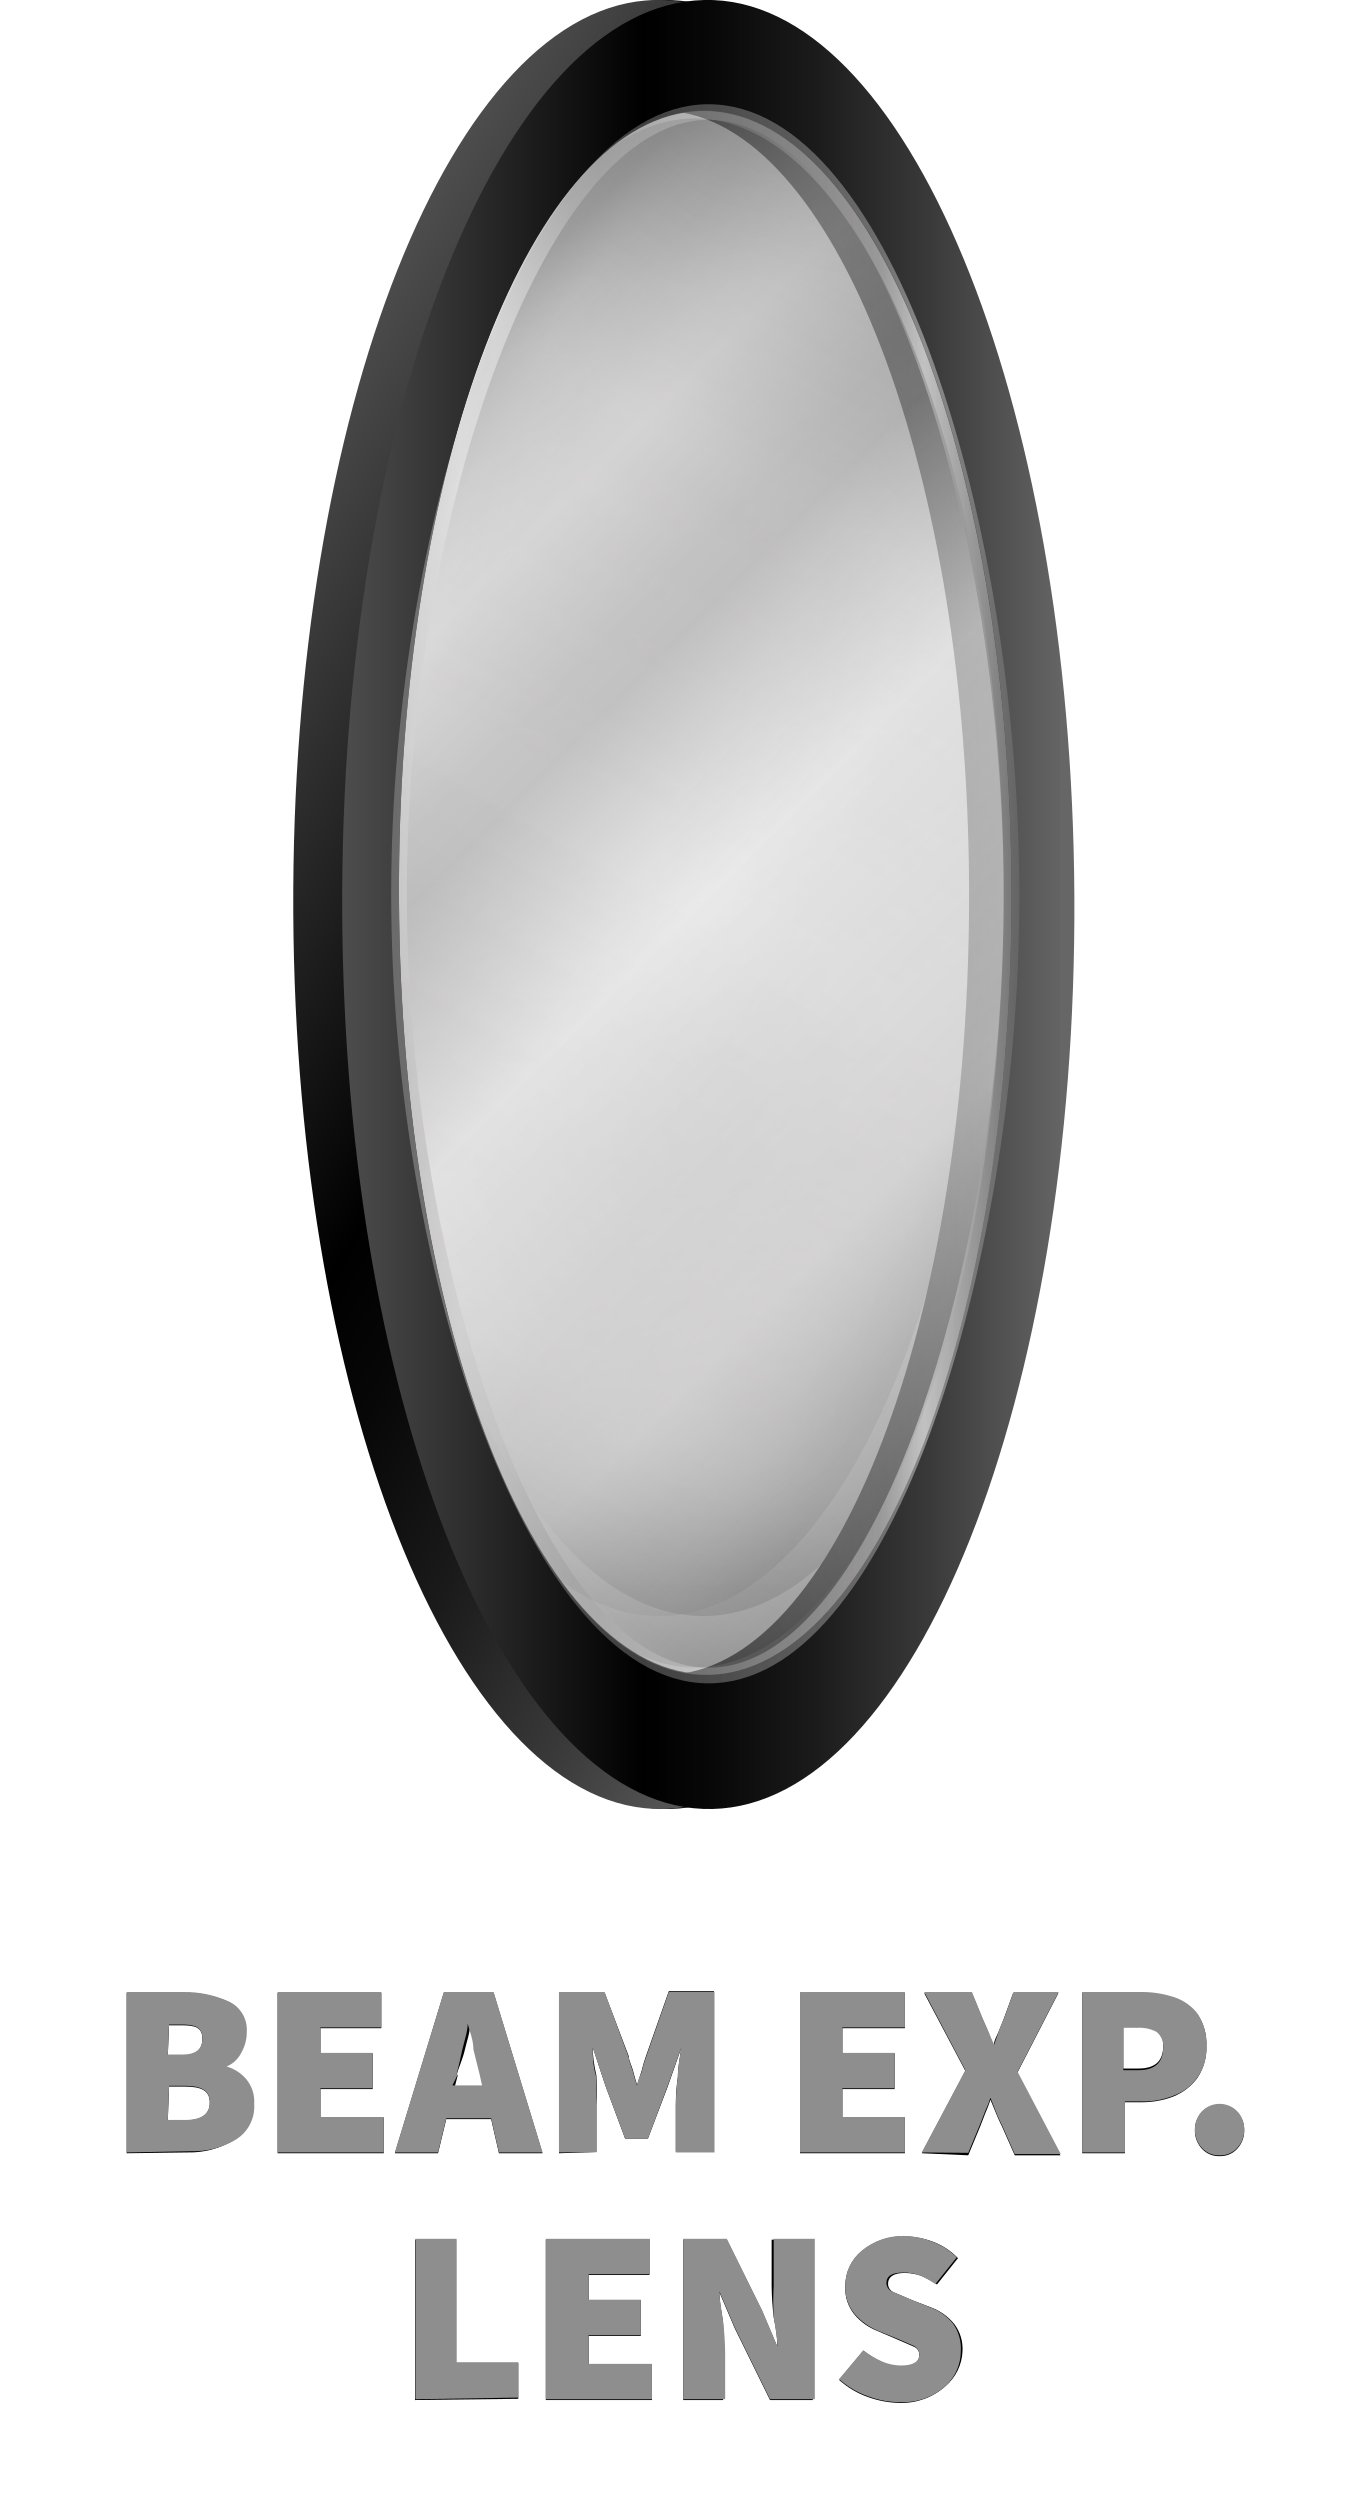
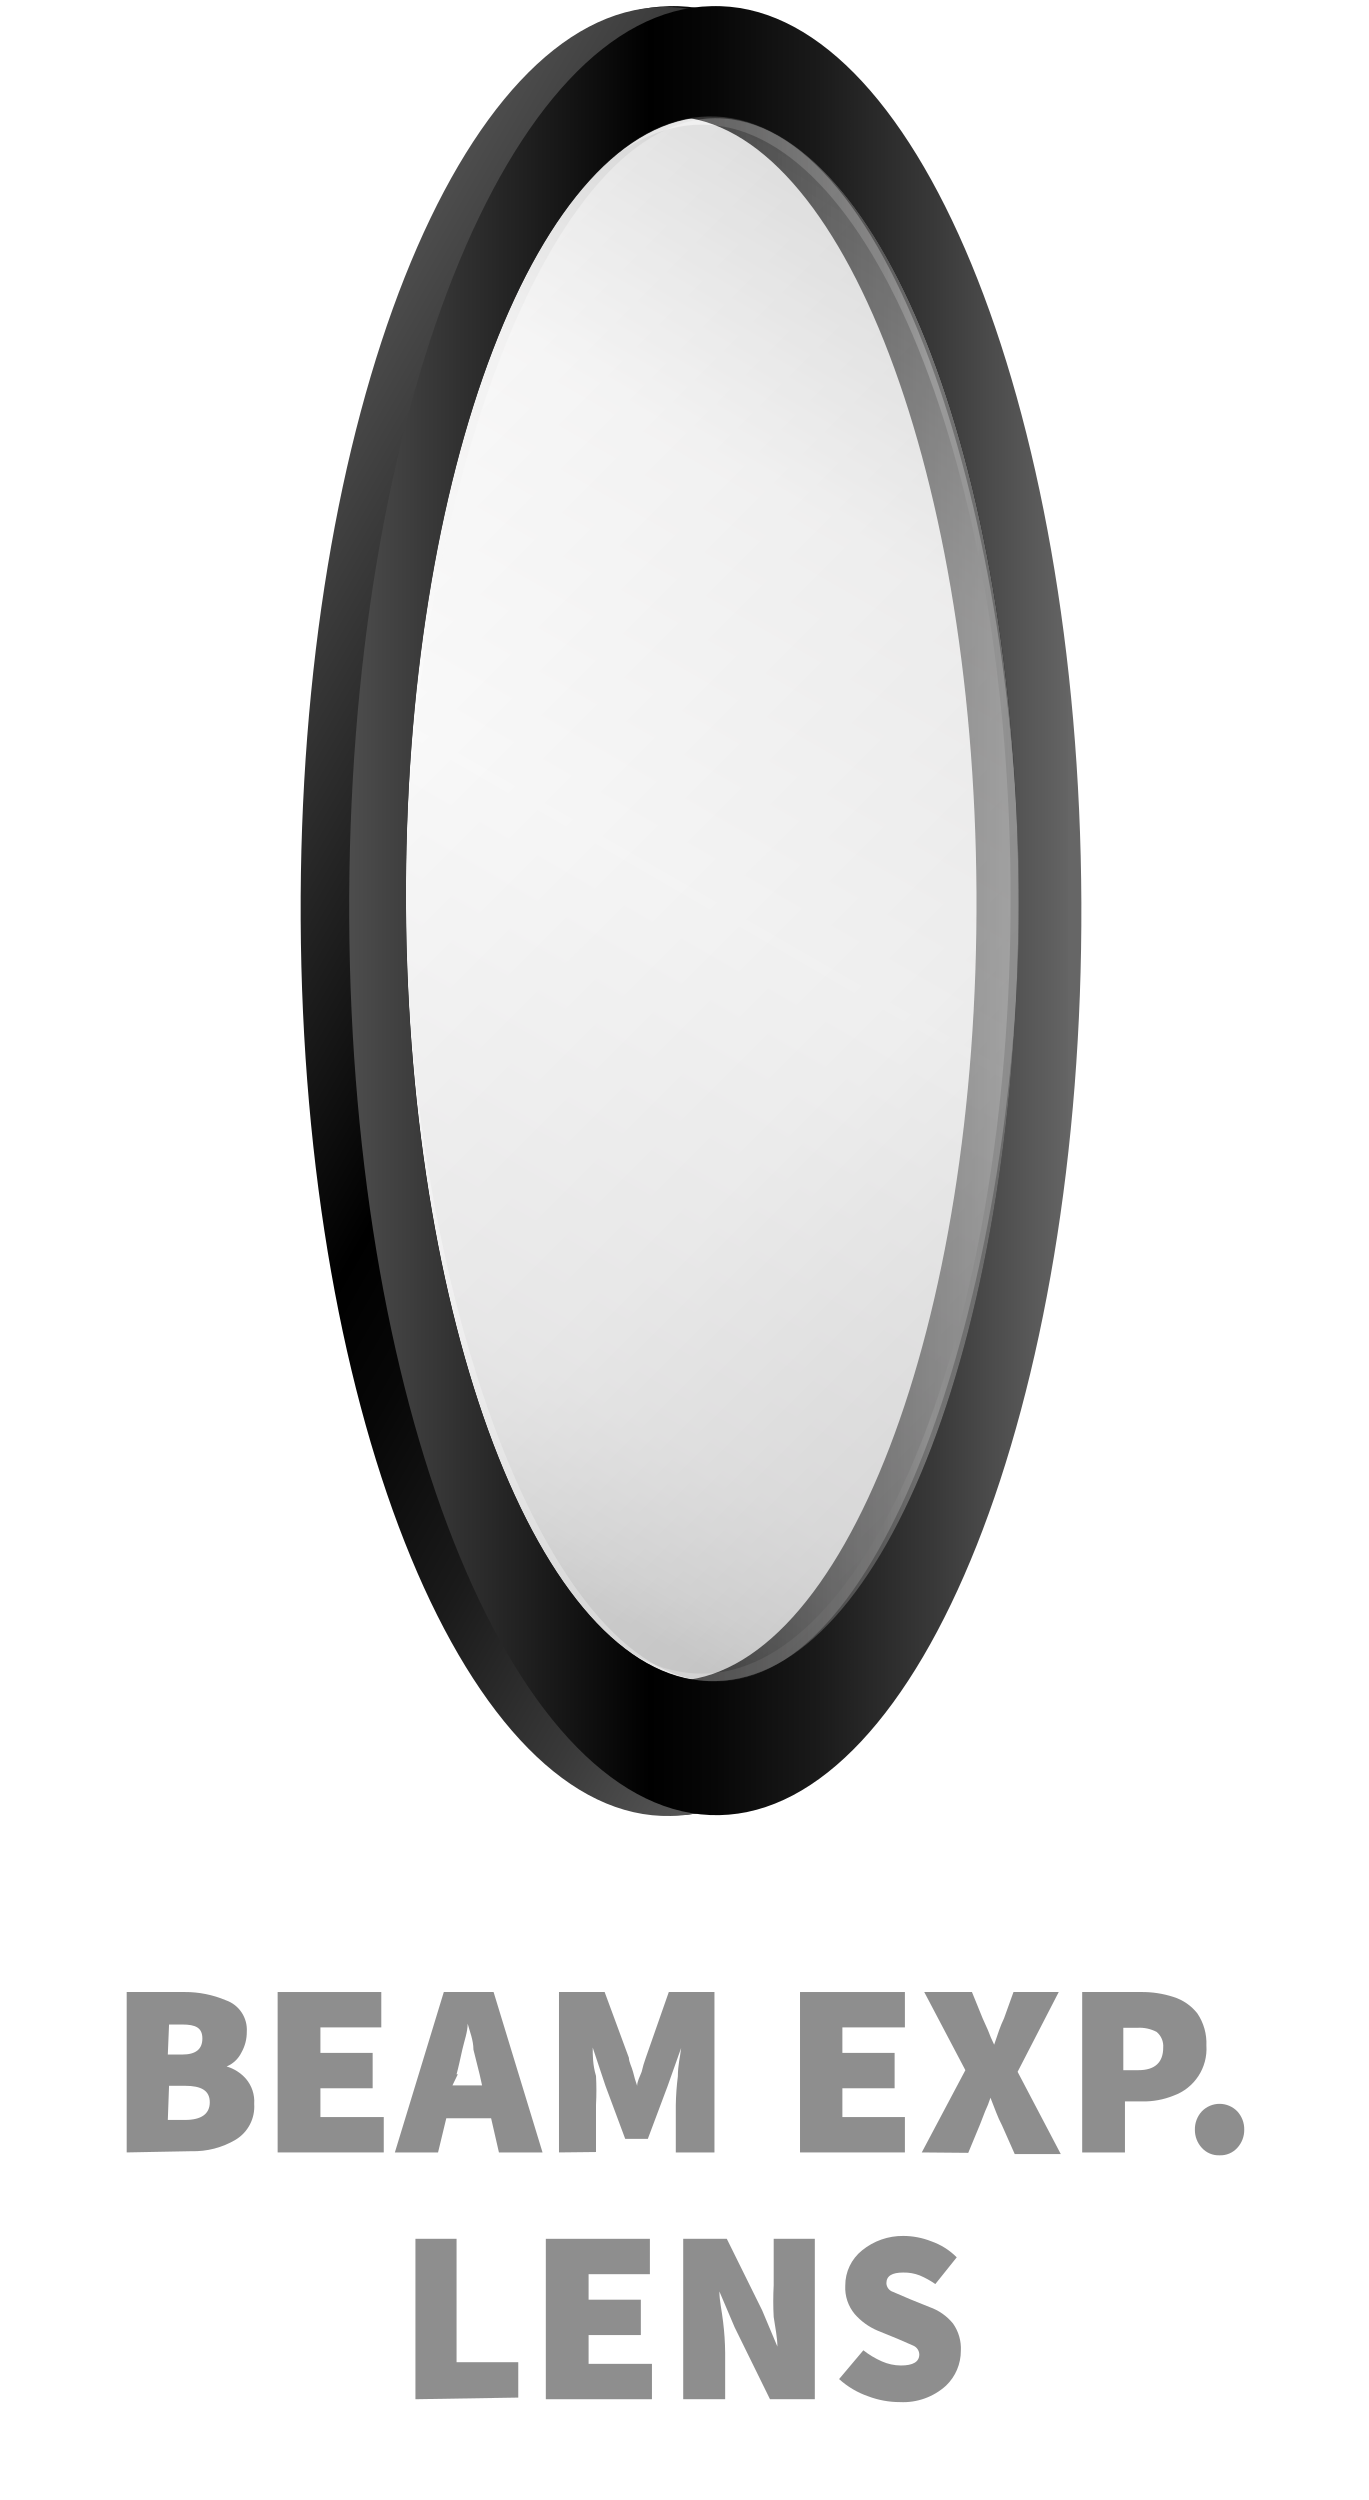
- <svg xmlns="http://www.w3.org/2000/svg" xmlns:xlink="http://www.w3.org/1999/xlink" id="Layer_1" data-name="Layer 1" viewBox="0 0 33.26 60.78">
+ <svg xmlns="http://www.w3.org/2000/svg" xmlns:xlink="http://www.w3.org/1999/xlink" viewBox="0 0 33.26 60.78">
  <defs>
-     <style>.cls-1{opacity:0.65;}.cls-2{opacity:0.61;fill:url(#linear-gradient);}.cls-3{opacity:0.51;fill:url(#linear-gradient-2);}.cls-4{fill:url(#linear-gradient-3);}.cls-5,.cls-8{stroke-miterlimit:10;stroke-width:0.38px;}.cls-5{opacity:0.43;fill:url(#linear-gradient-4);stroke:url(#linear-gradient-5);}.cls-6{fill:url(#linear-gradient-6);}.cls-7{fill:url(#linear-gradient-7);}.cls-8{opacity:0.42;fill:url(#linear-gradient-8);stroke:url(#linear-gradient-9);}.cls-9{fill:#8e8e8e;}</style>
-     <linearGradient id="linear-gradient" x1="26.23" y1="26.16" x2="5.81" y2="14.37" gradientUnits="userSpaceOnUse">
-       <stop offset="0.02" stop-color="#666" />
-       <stop offset="0.02" stop-color="#6e6e6e" />
-       <stop offset="0.05" stop-color="#999899" />
-       <stop offset="0.07" stop-color="#b8b7b8" />
-       <stop offset="0.09" stop-color="#cbcacb" />
-       <stop offset="0.11" stop-color="#d2d1d2" />
-       <stop offset="0.18" stop-color="#c5c4c5" />
-       <stop offset="0.29" stop-color="#979696" />
-       <stop offset="0.33" stop-color="#919090" />
-       <stop offset="0.5" stop-color="#f2f2f2" />
-       <stop offset="0.78" stop-color="#c9c8c8" />
-       <stop offset="0.85" stop-color="#fff" />
-       <stop offset="1" stop-color="#4d4d4d" />
-     </linearGradient>
-     <linearGradient id="linear-gradient-2" x1="17.09" y1="39.28" x2="17.09" y2="1.25" gradientUnits="userSpaceOnUse">
-       <stop offset="0.02" stop-color="#666" />
-       <stop offset="0.02" stop-color="#6e6e6e" />
-       <stop offset="0.05" stop-color="#999899" />
-       <stop offset="0.07" stop-color="#b8b7b8" />
-       <stop offset="0.09" stop-color="#cbcacb" />
-       <stop offset="0.11" stop-color="#d2d1d2" />
-       <stop offset="0.18" stop-color="#c5c4c5" />
-       <stop offset="0.29" stop-color="#979696" />
-       <stop offset="0.36" stop-color="#919090" />
-       <stop offset="0.59" stop-color="#c9c8c8" />
-       <stop offset="0.85" stop-color="#f2f2f2" />
-       <stop offset="1" stop-color="#4d4d4d" />
-     </linearGradient>
-     <linearGradient id="linear-gradient-3" x1="25.1" y1="21.99" x2="7.29" y2="21.99" gradientUnits="userSpaceOnUse">
+     <style>.cls-1{isolation:isolate;}.cls-2{fill:#8e8e8e;}.cls-3{fill:url(#linear-gradient);}.cls-4{stroke-miterlimit:10;stroke-width:0.38px;opacity:0.25;fill:url(#linear-gradient-2);stroke:url(#linear-gradient-3);}.cls-5{fill:url(#linear-gradient-4);}.cls-6{fill:url(#linear-gradient-5);}.cls-7{opacity:0.77;mix-blend-mode:soft-light;fill:url(#linear-gradient-6);}</style>
+     <linearGradient id="linear-gradient" x1="25.28" y1="22.14" x2="7.47" y2="22.14" gradientUnits="userSpaceOnUse">
      <stop offset="0.02" stop-color="#666" />
      <stop offset="0.02" stop-color="#646464" />
      <stop offset="0.2" stop-color="#393939" />
      <stop offset="0.36" stop-color="#1a1a1a" />
      <stop offset="0.5" stop-color="#070707" />
      <stop offset="0.59" />
      <stop offset="1" stop-color="#4d4d4d" />
    </linearGradient>
-     <linearGradient id="linear-gradient-4" x1="8.43" y1="36.37" x2="25.35" y2="7.06" gradientUnits="userSpaceOnUse">
+     <linearGradient id="linear-gradient-2" x1="8.6" y1="36.51" x2="25.52" y2="7.21" gradientUnits="userSpaceOnUse">
      <stop offset="0.02" stop-color="#666" />
      <stop offset="0.06" stop-color="#8c8c8c" />
      <stop offset="0.11" stop-color="#abaaab" />
      <stop offset="0.15" stop-color="#bebdbe" />
      <stop offset="0.18" stop-color="#c5c4c5" />
      <stop offset="0.5" stop-color="#f2f2f2" />
      <stop offset="0.78" stop-color="#c9c8c8" />
      <stop offset="1" stop-color="#4d4d4d" />
    </linearGradient>
-     <linearGradient id="linear-gradient-5" x1="9" y1="21.71" x2="24.78" y2="21.71" gradientUnits="userSpaceOnUse">
+     <linearGradient id="linear-gradient-3" x1="9.17" y1="21.86" x2="24.95" y2="21.86" gradientUnits="userSpaceOnUse">
      <stop offset="0" stop-color="#a6a5a5" />
      <stop offset="0.11" stop-color="#d2d1d2" />
      <stop offset="0.18" stop-color="#c5c4c5" />
      <stop offset="0.29" stop-color="#979696" />
      <stop offset="0.33" stop-color="#919090" />
      <stop offset="0.78" stop-color="#c9c8c8" />
      <stop offset="0.85" stop-color="#fff" />
      <stop offset="1" stop-color="#797979" />
    </linearGradient>
-     <linearGradient id="linear-gradient-6" x1="27.69" y1="28.74" x2="4.39" y2="15.29" xlink:href="#linear-gradient-3" />
-     <linearGradient id="linear-gradient-7" x1="26.13" y1="21.99" x2="8.32" y2="21.99" xlink:href="#linear-gradient-3" />
-     <linearGradient id="linear-gradient-8" x1="27.38" y1="31.87" x2="7.07" y2="11.56" gradientUnits="userSpaceOnUse">
-       <stop offset="0" stop-color="#4d4d4d" />
-       <stop offset="0.22" stop-color="#c9c8c8" />
-       <stop offset="0.5" stop-color="#f2f2f2" />
-       <stop offset="0.67" stop-color="#919090" />
-       <stop offset="0.71" stop-color="#979696" />
-       <stop offset="0.82" stop-color="#c5c4c5" />
-       <stop offset="0.85" stop-color="#bebdbe" />
-       <stop offset="0.89" stop-color="#abaaab" />
-       <stop offset="0.94" stop-color="#8c8c8c" />
-       <stop offset="0.98" stop-color="#666" />
+     <linearGradient id="linear-gradient-4" x1="27.86" y1="28.89" x2="4.56" y2="15.44" xlink:href="#linear-gradient" />
+     <linearGradient id="linear-gradient-5" x1="26.31" y1="22.14" x2="8.49" y2="22.14" xlink:href="#linear-gradient" />
+     <linearGradient id="linear-gradient-6" x1="27.55" y1="32.02" x2="7.24" y2="11.7" gradientUnits="userSpaceOnUse">
+       <stop offset="0" stop-color="#ccc" />
+       <stop offset="0.32" stop-color="#e6e6e6" />
+       <stop offset="1" stop-color="#fff" />
    </linearGradient>
-     <linearGradient id="linear-gradient-9" x1="9.51" y1="21.71" x2="24.78" y2="21.71" xlink:href="#linear-gradient-5" />
  </defs>
-   <path d="M3.08,52.35v-3.9H4.49a2.54,2.54,0,0,1,1,.19.77.77,0,0,1,.43.78,1,1,0,0,1-.13.5.7.7,0,0,1-.36.34v0a1,1,0,0,1,.47.31.84.84,0,0,1,.2.6,1,1,0,0,1-.45.88,2.06,2.06,0,0,1-1.08.28Zm1-2.38h.35c.33,0,.49-.13.49-.4s-.16-.33-.49-.33H4.11Zm0,1.58h.42c.4,0,.6-.14.6-.43s-.2-.39-.6-.39H4.11Z" />
-   <path d="M6.75,52.35v-3.9H9.27v.86H7.79v.61H9.06v.87H7.79v.69H9.33v.87Z" />
-   <path d="M12.13,52.35l-.19-.83H10.85l-.2.83H9.6l1.19-3.9H12l1.19,3.9Zm-1-1.9-.07.27h.72l-.06-.27c0-.18-.1-.39-.15-.61s-.09-.43-.14-.63h0c0,.2-.08.41-.13.63S11.15,50.27,11.1,50.45Z" />
-   <path d="M13.59,52.35v-3.9H14.7L15.29,50c0,.11.07.22.1.34s.06.23.1.35h0l.11-.35a3.37,3.37,0,0,1,.1-.34l.56-1.59h1.1v3.9h-.93V51.19a4.68,4.68,0,0,1,.05-.7c0-.26.06-.49.08-.69h0l-.33.94L15.75,52H15.2l-.48-1.29-.31-.94h0q0,.3.09.69a6.55,6.55,0,0,1,0,.7v1.16Z" />
-   <path d="M19.45,52.35v-3.9H22v.86H20.48v.61h1.27v.87H20.48v.69H22v.87Z" />
-   <path d="M22.41,52.35l1.06-2-1-1.89h1.16l.26.63.13.3.14.35h0c0-.13.08-.25.12-.35l.12-.3.23-.63h1.1l-1,1.94,1.05,2H24.67l-.31-.7c-.05-.1-.1-.21-.14-.31s-.09-.22-.14-.34h0a3.42,3.42,0,0,1-.13.34l-.12.31-.29.7Z" />
-   <path d="M26.31,52.35v-3.9h1.43a2.47,2.47,0,0,1,.79.12,1.19,1.19,0,0,1,.58.4,1.26,1.26,0,0,1,.22.77,1.33,1.33,0,0,1-.22.78,1.36,1.36,0,0,1-.58.45,2.14,2.14,0,0,1-.76.14h-.42v1.24Zm1-2.06h.37c.4,0,.6-.18.6-.55a.43.43,0,0,0-.16-.37.88.88,0,0,0-.47-.11h-.34Z" />
-   <path d="M29.65,52.42a.55.55,0,0,1-.43-.18.64.64,0,0,1-.17-.45.64.64,0,0,1,.17-.44.6.6,0,0,1,.86,0,.64.64,0,0,1,.17.44.64.64,0,0,1-.17.45A.55.55,0,0,1,29.65,52.42Z" />
-   <path d="M10.09,58.35v-3.9h1v3H12.6v.87Z" />
-   <path d="M13.27,58.35v-3.9h2.52v.86H14.31v.61h1.27v.87H14.31v.69h1.54v.87Z" />
-   <path d="M16.61,58.35v-3.9h1.06l.86,1.74.37.87h0q0-.31-.09-.72a7.09,7.09,0,0,1-.05-.77V54.45h1v3.9H18.72l-.86-1.75-.37-.87h0c0,.22.05.47.09.73a6.8,6.8,0,0,1,0,.76v1.13Z" />
-   <path d="M21.88,58.42a2.37,2.37,0,0,1-.77-.14,2.05,2.05,0,0,1-.71-.42l.59-.71a2.6,2.6,0,0,0,.45.28,1.36,1.36,0,0,0,.46.1c.3,0,.45-.09.45-.28a.21.21,0,0,0-.14-.2l-.39-.17-.49-.21a1.39,1.39,0,0,1-.55-.39,1,1,0,0,1-.23-.69,1.1,1.1,0,0,1,.4-.86A1.56,1.56,0,0,1,22,54.37a2.1,2.1,0,0,1,.68.13,1.66,1.66,0,0,1,.61.4l-.51.64a2.08,2.08,0,0,0-.38-.21,1.29,1.29,0,0,0-.4-.07c-.27,0-.41.09-.41.27a.23.23,0,0,0,.16.21l.42.18.47.18a1.32,1.32,0,0,1,.56.4,1,1,0,0,1,.2.67A1.17,1.17,0,0,1,23,58,1.59,1.59,0,0,1,21.88,58.42Z" />
  <g class="cls-1">
-     <ellipse class="cls-2" cx="16.02" cy="20.27" rx="8.04" ry="19.02" />
-     <ellipse class="cls-3" cx="17.09" cy="20.27" rx="8.04" ry="19.02" />
+     <g id="Layer_1" data-name="Layer 1">
+       <path class="cls-2" d="M3.08,52.33v-3.9H4.49a2.54,2.54,0,0,1,1,.2A.76.76,0,0,1,6,49.4a1,1,0,0,1-.13.5.7.7,0,0,1-.36.34v0a1,1,0,0,1,.47.3.85.85,0,0,1,.2.61.94.94,0,0,1-.45.87,2,2,0,0,1-1.08.28Zm1-2.38h.35c.33,0,.49-.13.49-.39s-.16-.34-.49-.34H4.11Zm0,1.59h.42c.4,0,.6-.15.6-.43s-.2-.4-.6-.4H4.11Z" />
+       <path class="cls-2" d="M6.75,52.33v-3.9H9.27v.86H7.79v.62H9.06v.86H7.79v.7H9.33v.86Z" />
+       <path class="cls-2" d="M12.13,52.33l-.19-.83H10.85l-.2.83H9.6l1.19-3.9H12l1.19,3.9Zm-1-1.9L11,50.7h.72l-.06-.27q-.07-.27-.15-.6c0-.23-.09-.44-.14-.63h0c0,.2-.08.41-.13.63S11.15,50.25,11.1,50.43Z" />
+       <path class="cls-2" d="M13.59,52.33v-3.9H14.7l.59,1.6c0,.1.07.22.1.34s.06.23.1.34h0c0-.11.07-.23.11-.34a2.75,2.75,0,0,1,.1-.34l.56-1.6h1.11v3.9h-.94V51.18a6.38,6.38,0,0,1,.05-.7c0-.27.06-.5.08-.69h0l-.33.93L15.75,52H15.2l-.48-1.29-.31-.93h0c0,.19,0,.42.08.69a6.38,6.38,0,0,1,0,.7v1.15Z" />
+       <path class="cls-2" d="M19.45,52.33v-3.9H22v.86H20.48v.62h1.27v.86H20.48v.7H22v.86Z" />
+       <path class="cls-2" d="M22.41,52.33l1.06-2-1-1.9h1.16l.26.64.13.29a3.35,3.35,0,0,0,.15.35h0l.12-.35a2.85,2.85,0,0,1,.12-.29l.23-.64h1.1l-1,1.94,1.05,2H24.67l-.31-.7a2.92,2.92,0,0,1-.14-.31L24.08,51h0a2.52,2.52,0,0,1-.13.33l-.12.31-.29.7Z" />
+       <path class="cls-2" d="M26.31,52.33v-3.9h1.43a2.47,2.47,0,0,1,.79.12,1.19,1.19,0,0,1,.58.4,1.29,1.29,0,0,1,.22.78,1.21,1.21,0,0,1-.8,1.22,1.94,1.94,0,0,1-.76.14h-.42v1.24Zm1-2h.37c.4,0,.6-.19.6-.55a.45.45,0,0,0-.16-.38.89.89,0,0,0-.47-.1h-.34Z" />
+       <path class="cls-2" d="M29.65,52.4a.55.55,0,0,1-.43-.18.64.64,0,0,1-.17-.44.64.64,0,0,1,.17-.45.6.6,0,0,1,.86,0,.64.64,0,0,1,.17.45.64.64,0,0,1-.17.44A.55.55,0,0,1,29.65,52.4Z" />
+       <path class="cls-2" d="M10.1,58.33v-3.9h1v3H12.6v.86Z" />
+       <path class="cls-2" d="M13.27,58.33v-3.9H15.8v.86H14.31v.62h1.27v.86H14.31v.7h1.54v.86Z" />
+       <path class="cls-2" d="M16.61,58.33v-3.9h1.06l.86,1.74.37.88h0c0-.21-.05-.45-.09-.72a7.1,7.1,0,0,1,0-.77V54.43h1v3.9H18.72l-.86-1.75-.37-.87h0c0,.23.06.47.09.74a6.59,6.59,0,0,1,.05.75v1.13Z" />
+       <path class="cls-2" d="M21.88,58.4a2.17,2.17,0,0,1-.77-.14,2.05,2.05,0,0,1-.71-.42l.59-.7a2.07,2.07,0,0,0,.45.27,1.16,1.16,0,0,0,.46.1q.45,0,.45-.27a.24.24,0,0,0-.14-.21l-.39-.17-.49-.2a1.53,1.53,0,0,1-.55-.4,1,1,0,0,1-.23-.69,1.09,1.09,0,0,1,.41-.86,1.56,1.56,0,0,1,1-.35,1.86,1.86,0,0,1,.68.13,1.63,1.63,0,0,1,.62.39l-.52.65a2.08,2.08,0,0,0-.38-.21,1.05,1.05,0,0,0-.4-.07c-.27,0-.41.08-.41.26a.23.23,0,0,0,.16.21l.42.18.47.19a1.28,1.28,0,0,1,.57.4,1.05,1.05,0,0,1,.19.66A1.17,1.17,0,0,1,23,58,1.55,1.55,0,0,1,21.88,58.4Z" />
+       <path class="cls-3" d="M16.27.15c-4.92.1-8.86,10-8.8,22.18s4.09,21.9,9,21.8,8.86-10,8.8-22.19S21.18,0,16.27.15Zm.11,40.72C12.27,41,8.9,32.52,8.85,22S12.09,2.92,16.2,2.83s7.48,8.35,7.54,18.86S20.5,40.78,16.38,40.87Z" />
+       <ellipse class="cls-4" cx="17.06" cy="21.86" rx="7.7" ry="19.02" />
+       <path class="cls-5" d="M16.1.17c-4.91.11-8.85,10-8.79,22.19s4.09,21.9,9,21.79a3.57,3.57,0,0,0,1.12-.2c4.38-1.46,7.73-10.78,7.68-22C25.06,9.82,21,.07,16.1.17Zm1.31,40.71C13.3,41,9.93,32.53,9.87,22S13.11,2.93,17.23,2.84s7.48,8.35,7.53,18.86S21.52,40.79,17.41,40.88Z" />
+       <path class="cls-6" d="M17.29.15c-4.92.1-8.86,10-8.8,22.18s4.1,21.9,9,21.8,8.85-10,8.8-22.19S22.21,0,17.29.15Zm.12,40.72C13.3,41,9.92,32.52,9.87,22S13.11,2.92,17.22,2.83s7.49,8.35,7.54,18.86S21.52,40.78,17.41,40.87Z" />
+       <path class="cls-7" d="M24.77,22.4c-.11,8.5-3.06,18.21-7.19,18.48-4.3.28-7.71-9.81-7.71-19s3.41-19.28,7.71-19S24.87,13.46,24.77,22.4Z" />
+     </g>
  </g>
-   <path class="cls-4" d="M16.09,0c-4.92.11-8.86,10-8.8,22.19s4.1,21.9,9,21.79,8.86-10,8.8-22.18S21-.11,16.09,0Zm.12,40.72c-4.11.09-7.49-8.35-7.54-18.85S11.91,2.78,16,2.69,23.51,11,23.56,21.54,20.32,40.63,16.21,40.72Z" />
-   <ellipse class="cls-5" cx="16.89" cy="21.71" rx="7.7" ry="19.02" />
-   <path class="cls-6" d="M15.93,0c-4.92.1-8.86,10-8.8,22.18s4.09,21.9,9,21.8a4,4,0,0,0,1.13-.2c4.38-1.46,7.73-10.78,7.67-22C24.88,9.68,20.85-.08,15.93,0Zm1.31,40.7c-4.12.09-7.49-8.35-7.54-18.85S12.94,2.79,17.05,2.7s7.49,8.35,7.54,18.85S21.35,40.64,17.24,40.73Z" />
-   <path class="cls-7" d="M17.12,0C12.2.11,8.26,10,8.32,22.19s4.09,21.9,9,21.79,8.86-10,8.8-22.18S22-.11,17.12,0Zm.11,40.72c-4.11.09-7.48-8.35-7.53-18.85S12.94,2.78,17.05,2.69,24.54,11,24.59,21.54,21.35,40.63,17.23,40.72Z" />
-   <path class="cls-8" d="M24.59,22.26c-.1,8.49-3.06,18.21-7.19,18.47-4.29.28-7.7-9.81-7.7-19s3.41-19.28,7.7-19S24.7,13.32,24.59,22.26Z" />
-   <path class="cls-9" d="M3.08,52.33v-3.9H4.49a2.54,2.54,0,0,1,1,.2A.76.76,0,0,1,6,49.4a1,1,0,0,1-.13.5.7.7,0,0,1-.36.34v0a1,1,0,0,1,.47.3.85.85,0,0,1,.2.61.94.94,0,0,1-.45.87,2,2,0,0,1-1.08.28Zm1-2.38h.35c.33,0,.49-.13.49-.39s-.16-.34-.49-.34H4.11Zm0,1.59h.42c.4,0,.6-.15.6-.43s-.2-.4-.6-.4H4.11Z" />
-   <path class="cls-9" d="M6.75,52.33v-3.9H9.27v.86H7.79v.62H9.06v.86H7.79v.7H9.33v.86Z" />
-   <path class="cls-9" d="M12.13,52.33l-.19-.83H10.85l-.2.83H9.6l1.19-3.9H12l1.19,3.9Zm-1-1.9L11,50.7h.72l-.06-.27q-.07-.27-.15-.6c0-.23-.09-.44-.14-.63h0c0,.2-.08.41-.13.63S11.15,50.25,11.1,50.43Z" />
-   <path class="cls-9" d="M13.59,52.33v-3.9H14.7l.59,1.6c0,.1.07.22.1.34s.06.23.1.34h0c0-.11.07-.23.11-.34a2.75,2.75,0,0,1,.1-.34l.56-1.6h1.11v3.9h-.94V51.18a6.38,6.38,0,0,1,.05-.7c0-.27.06-.5.08-.69h0l-.33.93L15.75,52H15.2l-.48-1.29-.31-.93h0c0,.19,0,.42.08.69a6.38,6.38,0,0,1,0,.7v1.15Z" />
-   <path class="cls-9" d="M19.45,52.33v-3.9H22v.86H20.48v.62h1.27v.86H20.48v.7H22v.86Z" />
-   <path class="cls-9" d="M22.41,52.33l1.06-2-1-1.9h1.16l.26.64.13.29a3.35,3.35,0,0,0,.15.35h0l.12-.35a2.85,2.85,0,0,1,.12-.29l.23-.64h1.1l-1,1.94,1.05,2H24.67l-.31-.7a2.92,2.92,0,0,1-.14-.31L24.08,51h0a2.52,2.52,0,0,1-.13.33l-.12.31-.29.7Z" />
-   <path class="cls-9" d="M26.31,52.33v-3.9h1.43a2.47,2.47,0,0,1,.79.12,1.19,1.19,0,0,1,.58.4,1.29,1.29,0,0,1,.22.78,1.21,1.21,0,0,1-.8,1.22,1.94,1.94,0,0,1-.76.14h-.42v1.24Zm1-2h.37c.4,0,.6-.19.6-.55a.45.45,0,0,0-.16-.38.89.89,0,0,0-.47-.1h-.34Z" />
-   <path class="cls-9" d="M29.65,52.4a.55.55,0,0,1-.43-.18.64.64,0,0,1-.17-.44.64.64,0,0,1,.17-.45.6.6,0,0,1,.86,0,.64.64,0,0,1,.17.45.64.64,0,0,1-.17.44A.55.55,0,0,1,29.65,52.4Z" />
-   <path class="cls-9" d="M10.1,58.33v-3.9h1v3H12.6v.86Z" />
-   <path class="cls-9" d="M13.27,58.33v-3.9H15.8v.86H14.31v.62h1.27v.86H14.31v.7h1.54v.86Z" />
-   <path class="cls-9" d="M16.61,58.33v-3.9h1.06l.86,1.74.37.88h0c0-.21-.05-.45-.09-.72a7.1,7.1,0,0,1,0-.77V54.43h1v3.9H18.72l-.86-1.75-.37-.87h0c0,.23.06.47.09.74a6.59,6.59,0,0,1,.05.75v1.13Z" />
-   <path class="cls-9" d="M21.88,58.4a2.17,2.17,0,0,1-.77-.14,2.05,2.05,0,0,1-.71-.42l.59-.7a2.07,2.07,0,0,0,.45.27,1.16,1.16,0,0,0,.46.1q.45,0,.45-.27a.24.24,0,0,0-.14-.21l-.39-.17-.49-.2a1.53,1.53,0,0,1-.55-.4,1,1,0,0,1-.23-.69,1.09,1.09,0,0,1,.41-.86,1.56,1.56,0,0,1,1-.35,1.86,1.86,0,0,1,.68.13,1.63,1.63,0,0,1,.62.39l-.52.65a2.08,2.08,0,0,0-.38-.21,1.05,1.05,0,0,0-.4-.07c-.27,0-.41.08-.41.26a.23.23,0,0,0,.16.21l.42.18.47.19a1.28,1.28,0,0,1,.57.4,1.05,1.05,0,0,1,.19.66A1.17,1.17,0,0,1,23,58,1.55,1.55,0,0,1,21.88,58.4Z" />
</svg>
